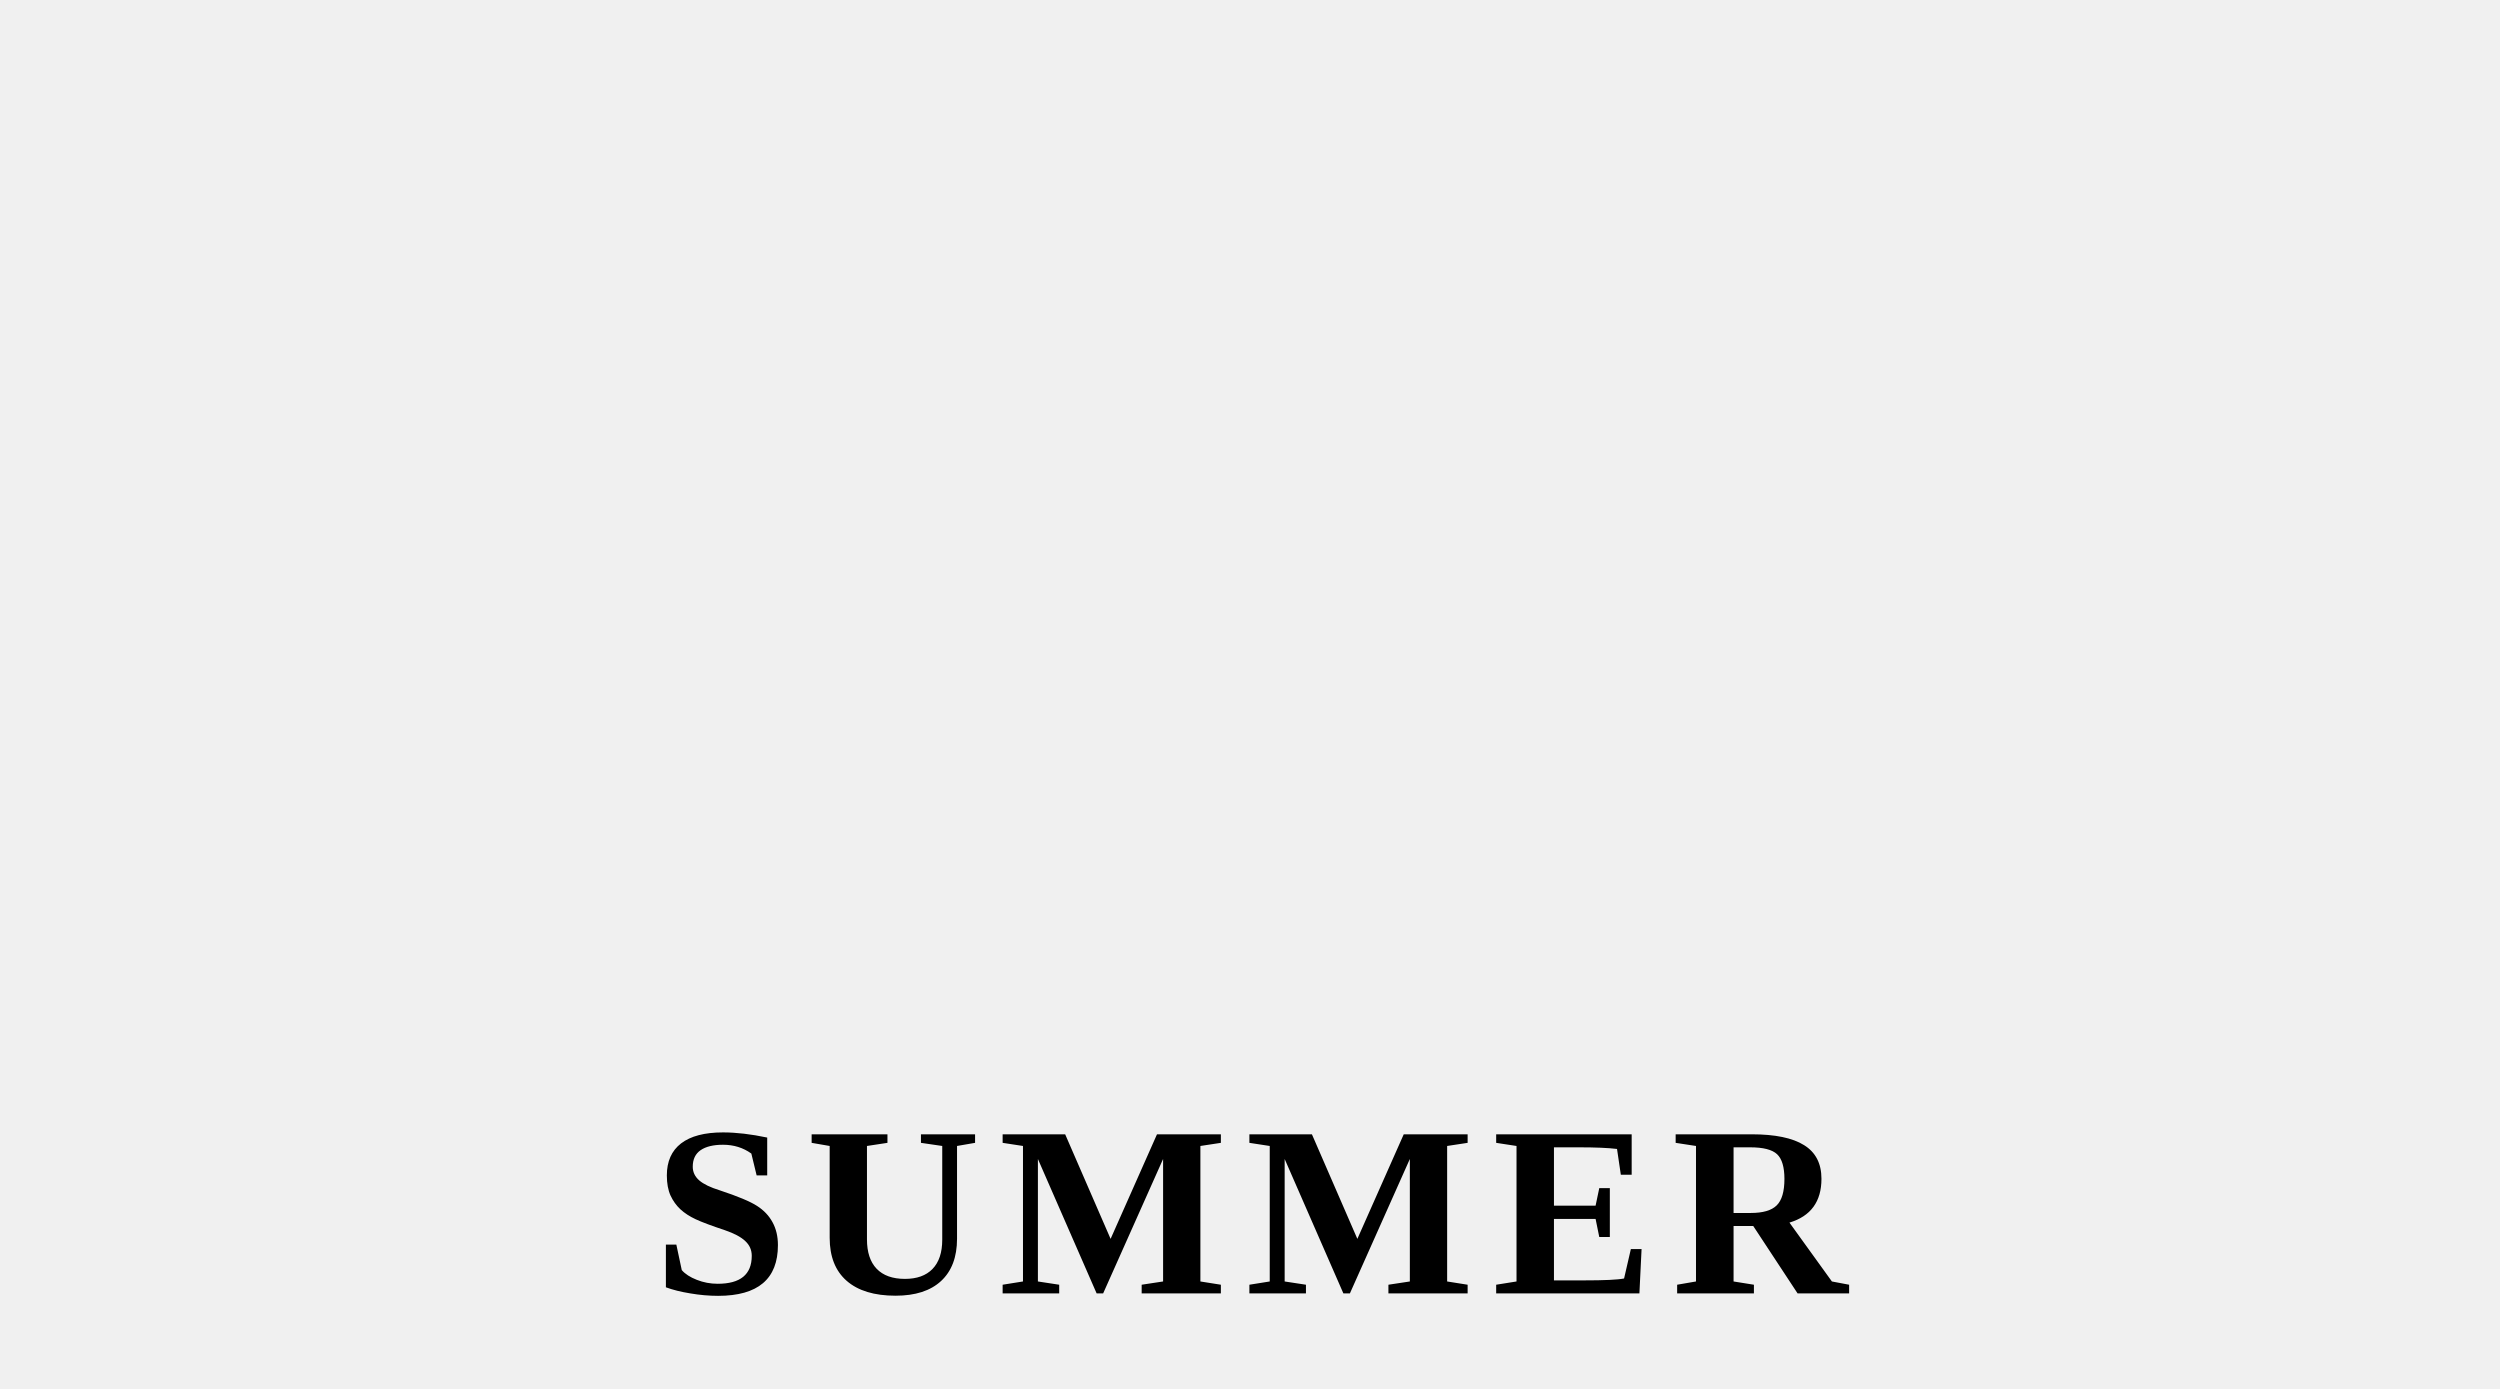
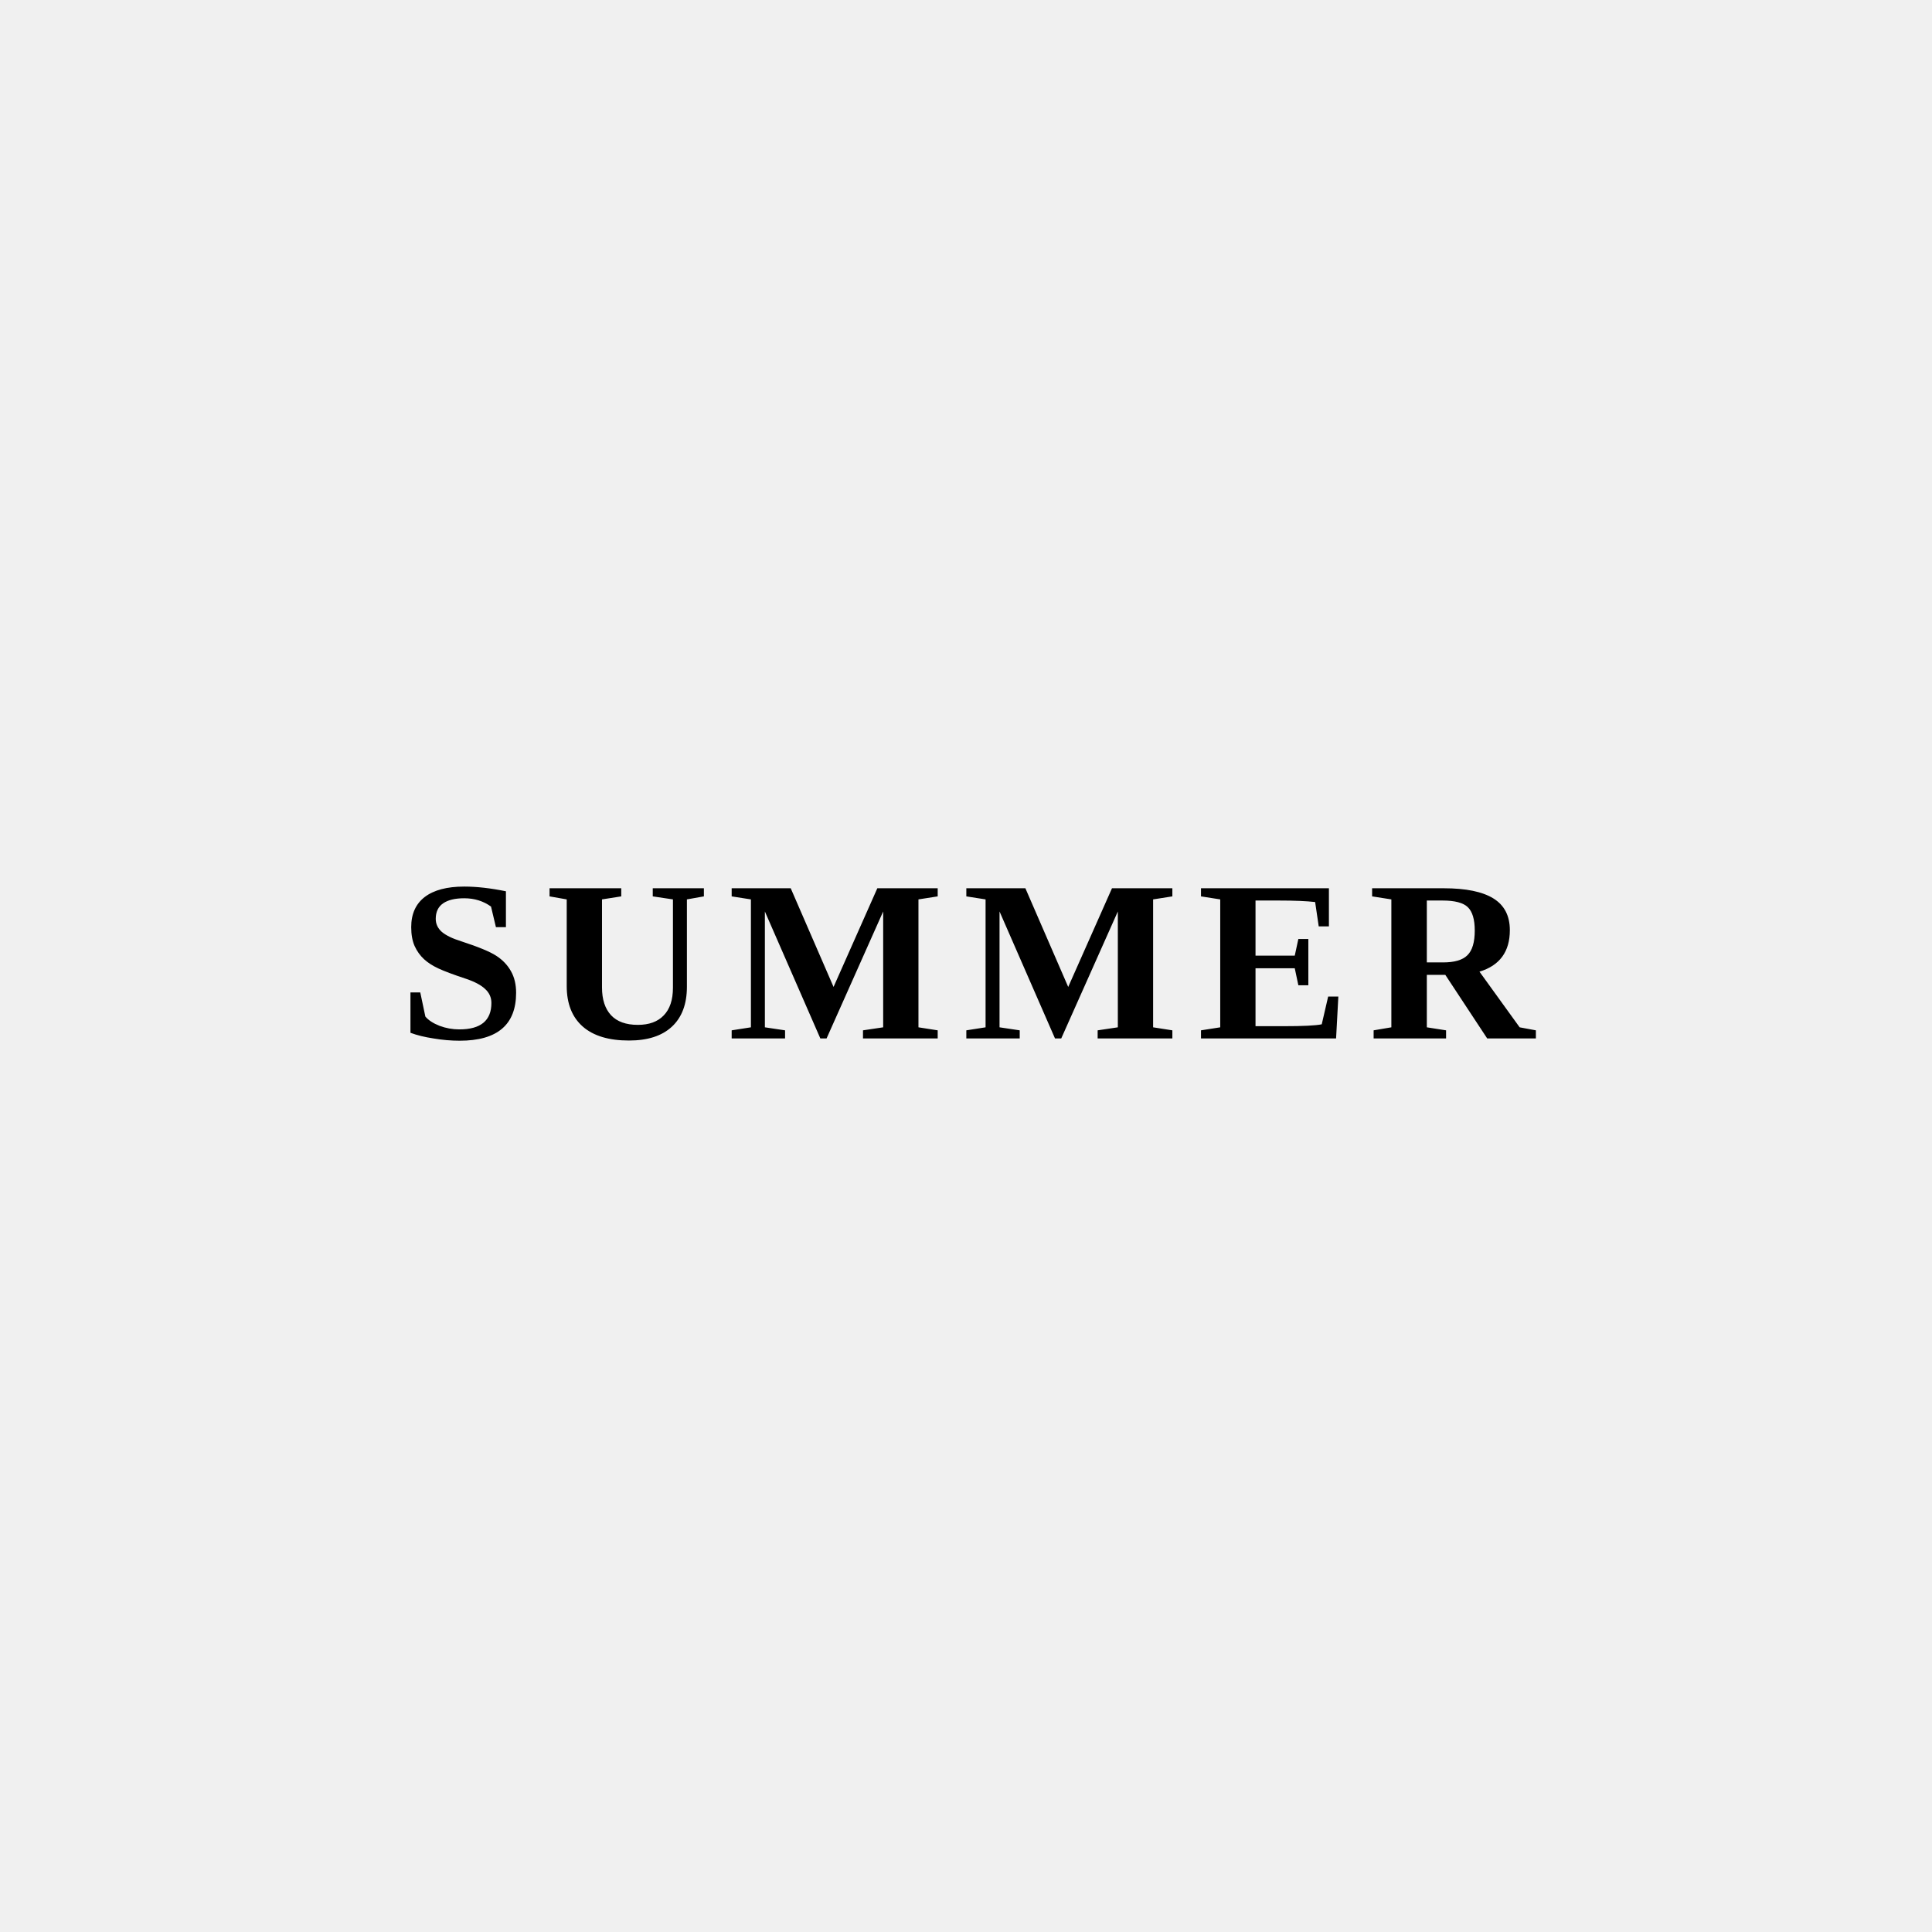
- <svg xmlns="http://www.w3.org/2000/svg" viewBox="0 0 288 160" width="288" height="160">
+ <svg xmlns="http://www.w3.org/2000/svg" viewBox="0 0 160 160" width="160" height="160">
  <style>
    .fill-text { fill: #000; }
    @media (prefers-color-scheme: dark) {
      .fill-text { fill: #fff; }
    }
  </style>
-   <text x="144" y="149" text-anchor="middle" font-family="Georgia, 'Times New Roman', serif" font-size="28" font-weight="700" letter-spacing="2" class="fill-text">SUMMER</text>
+   <text x="80" y="86" text-anchor="middle" font-family="Georgia, 'Times New Roman', serif" font-size="19" font-weight="700" letter-spacing="1.5" class="fill-text">SUMMER</text>
</svg>
